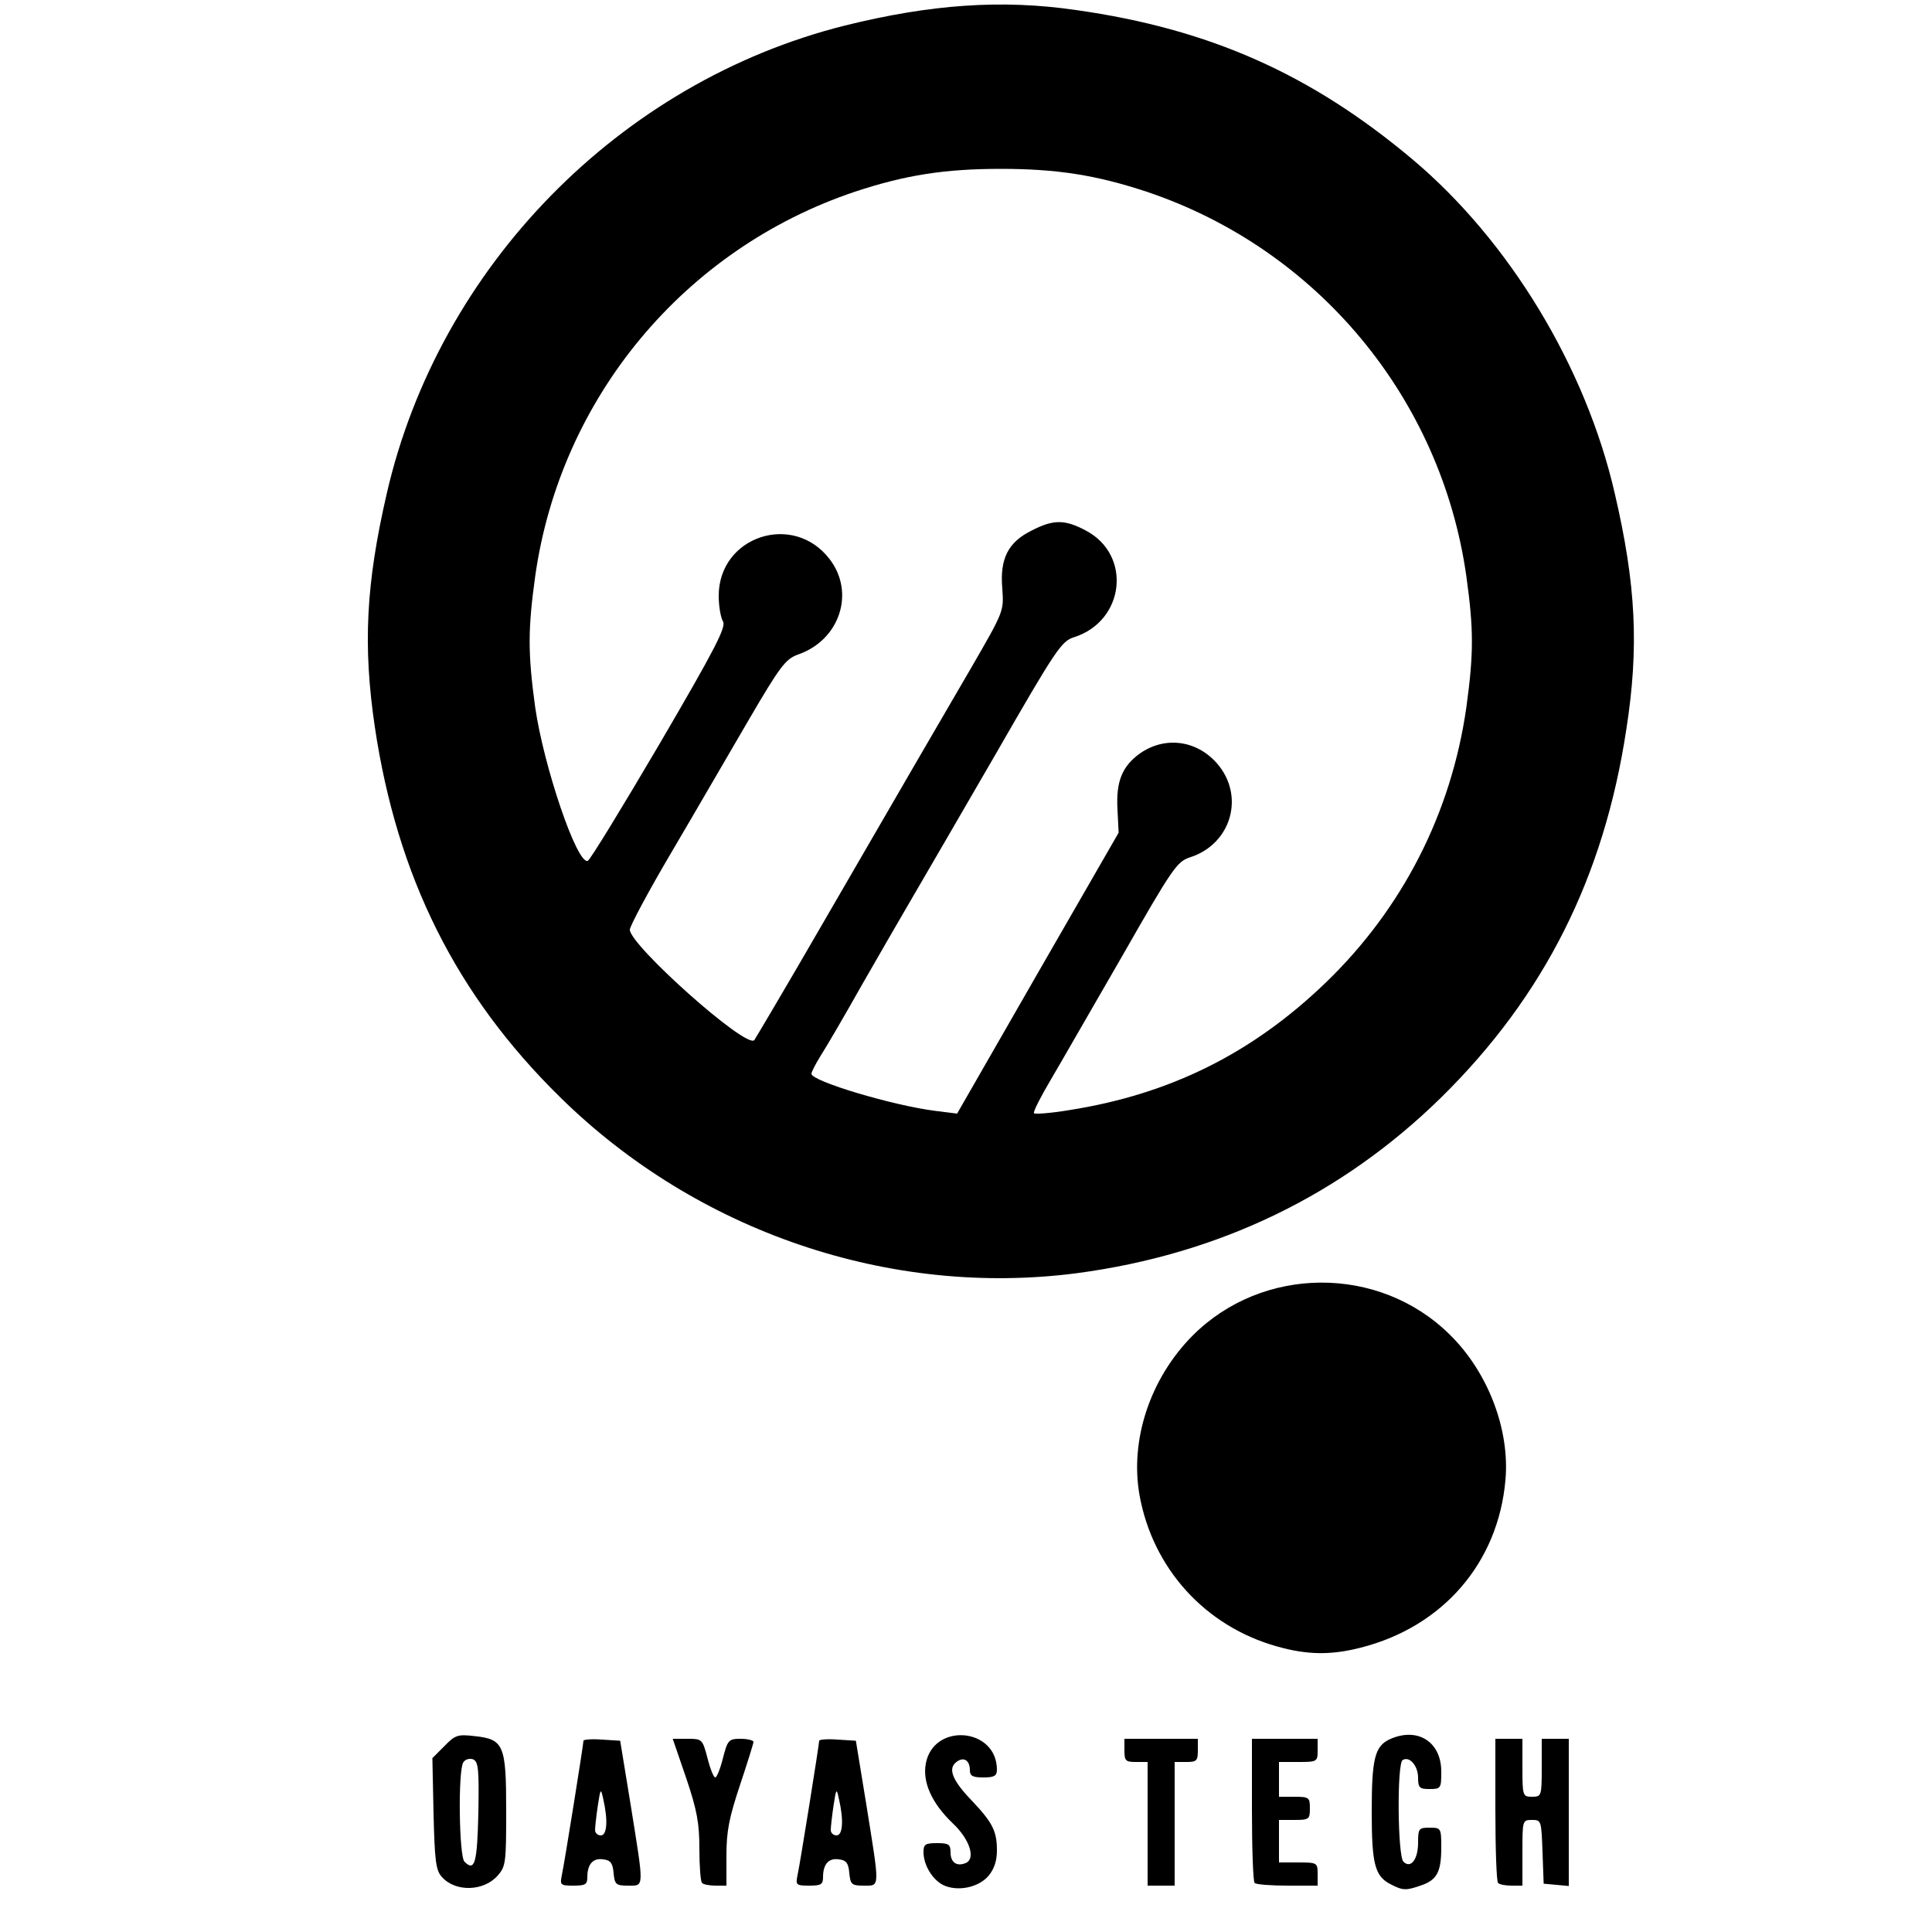
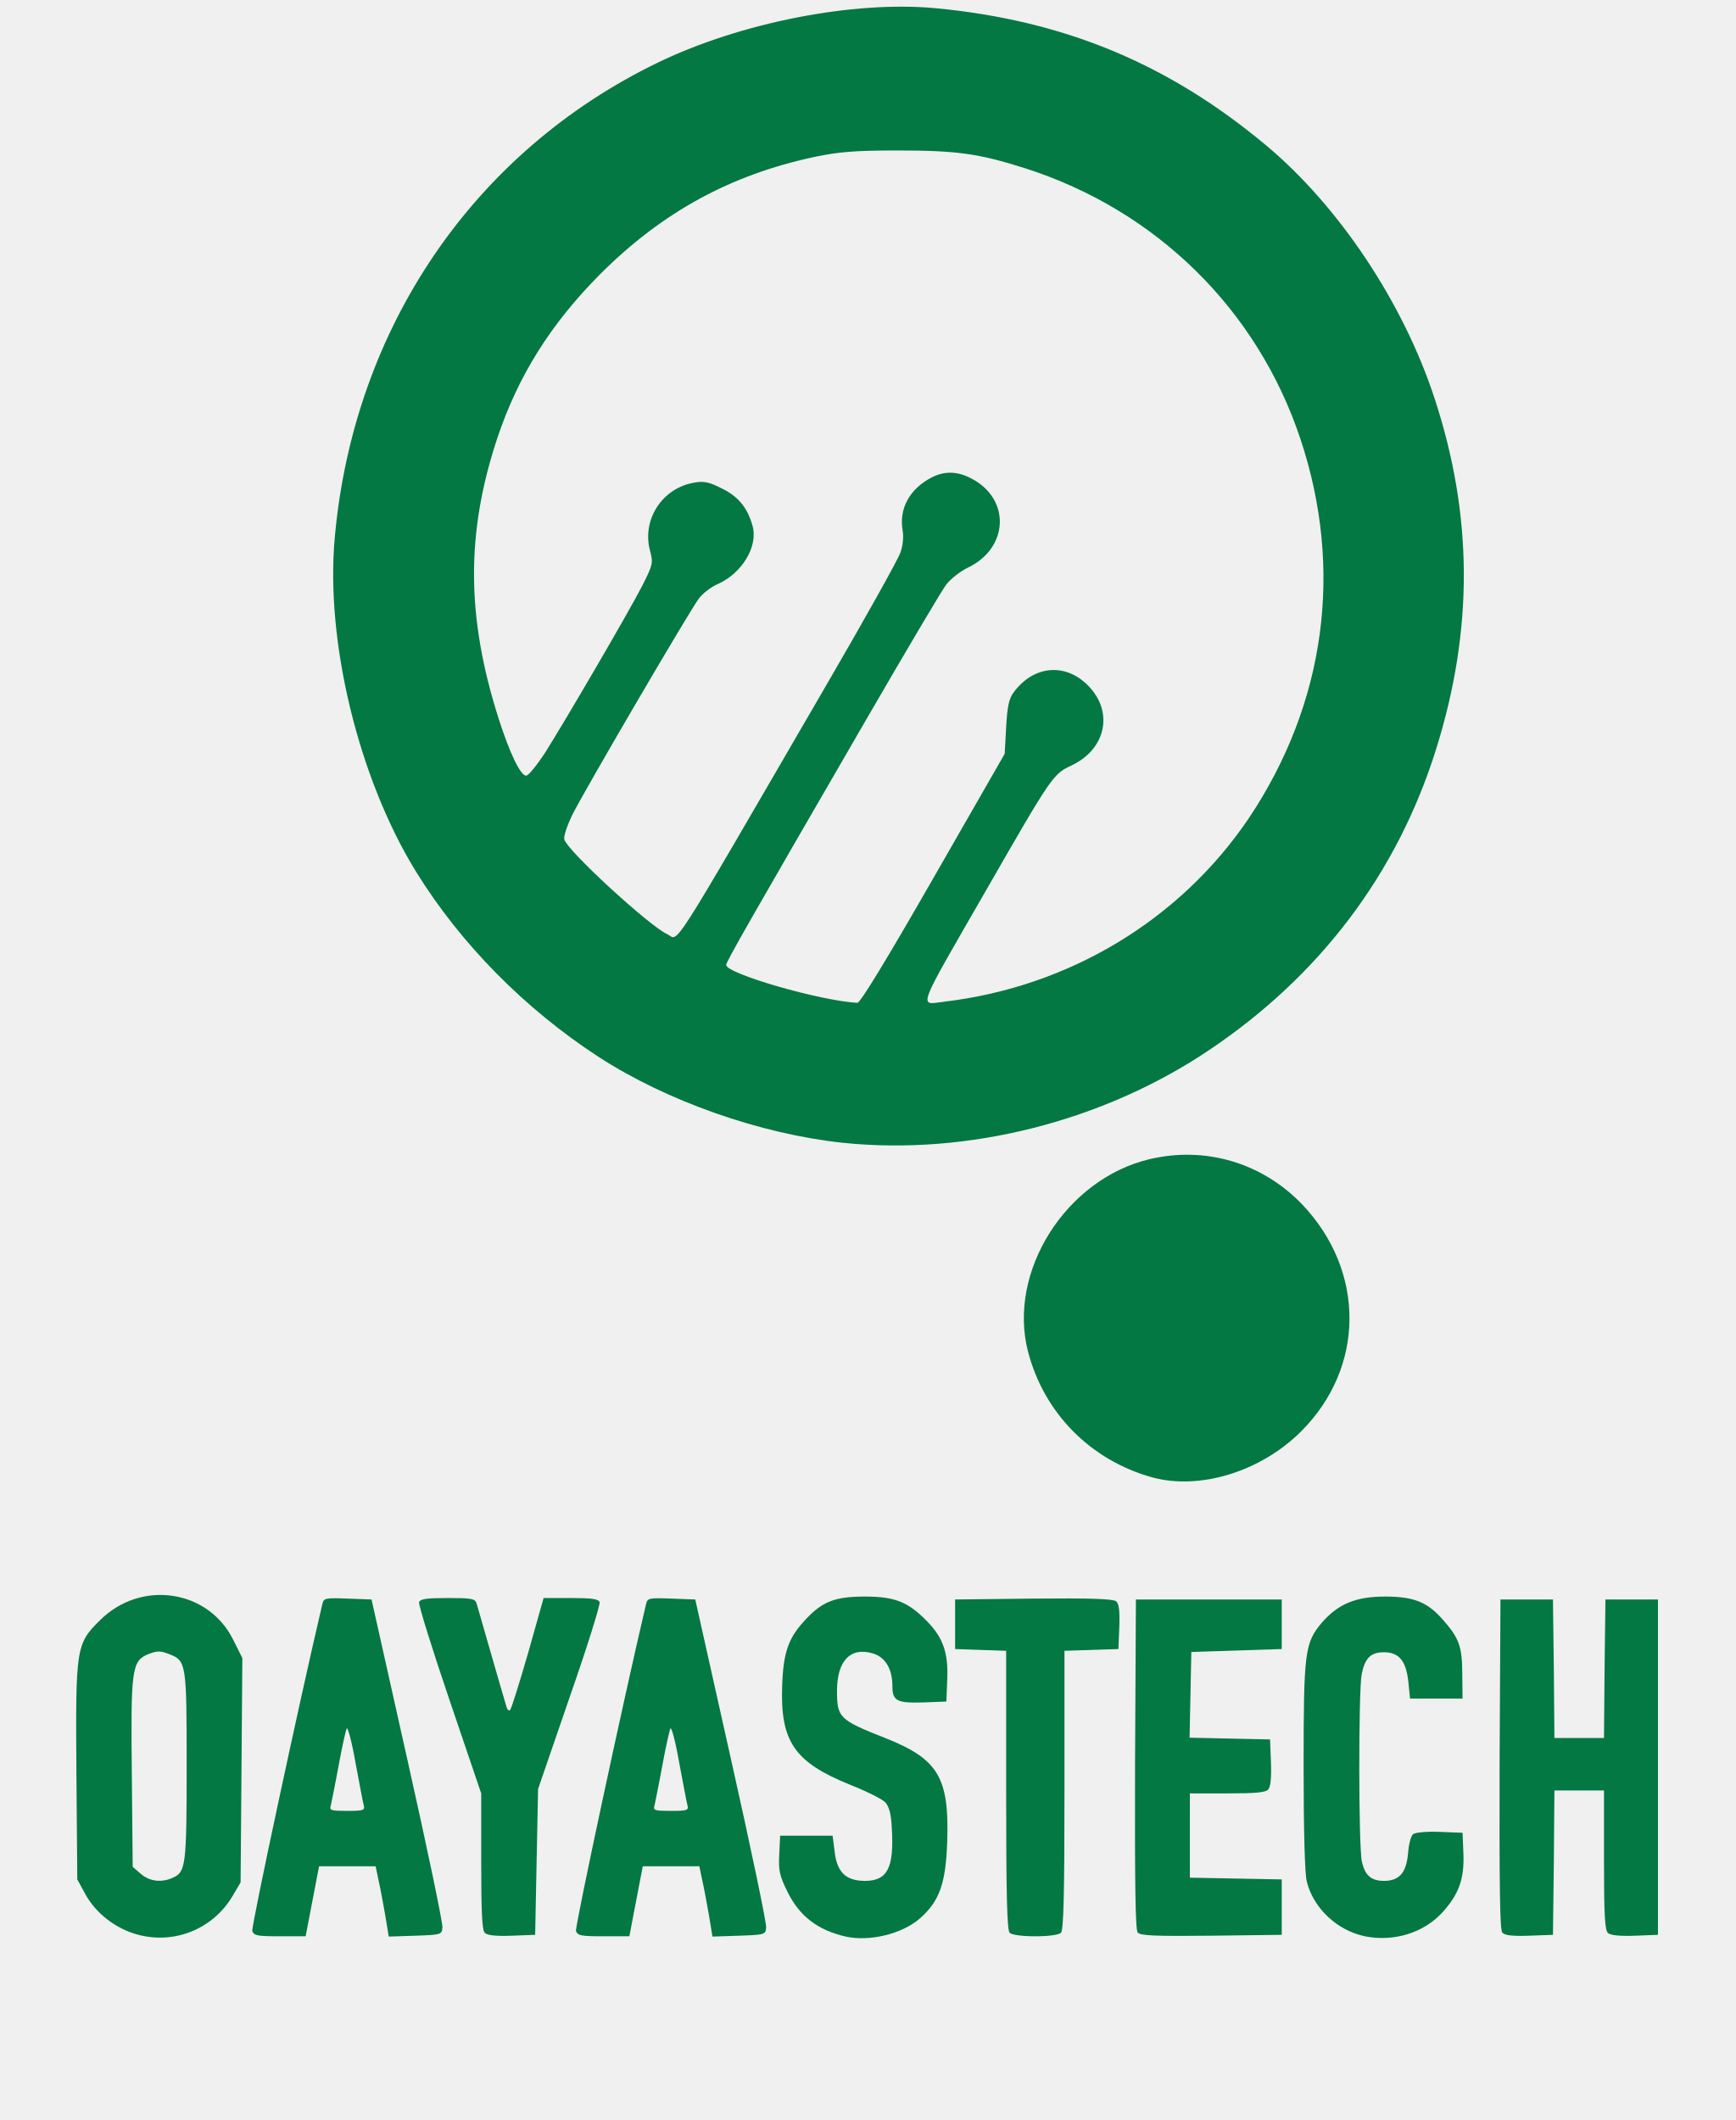
- <svg xmlns="http://www.w3.org/2000/svg" version="1.0" width="500px" height="500px" viewBox="0 0 500 500" preserveAspectRatio="xMidYMid meet">
-   <g fill="#000000">
-     <path d="M115.4 491.4 c-1.2 -0.3 -3 -1.4 -4 -2.6 -1.7 -1.8 -1.9 -4.1 -2.2 -19.4 l-0.3 -17.4 3.1 -3.1 c3 -3 3.3 -3.1 10.6 -2.7 11.3 0.5 11.4 0.7 11.4 22.4 0 16.7 -0.1 17.4 -2.3 20 -2.1 2.3 -3.3 2.8 -8.3 3 -3.2 0.1 -6.9 0 -8 -0.2z" />
-     <path d="M241 490.8 c-3.4 -1.8 -5 -5.4 -5 -11.5 0 -5.2 0.1 -5.3 3 -5.3 l2.9 0 -2.4 -3.6 c-3 -4.4 -3.9 -9.1 -3.1 -15.2 0.9 -6.8 3.9 -9.2 11.6 -9.2 10.1 0 13 2.7 13 12 0 4.9 0 5 -3.2 5 l-3.1 0 2 2.3 c3.5 3.8 4.3 6.3 4.3 13.6 0 5.9 -0.4 7.4 -2.4 9.7 -2 2.4 -3.2 2.8 -8.7 3.1 -4 0.3 -7.3 -0.1 -8.9 -0.9z" />
-     <path d="M357 490.7 c-1.3 -0.7 -3 -2.4 -3.7 -3.7 -1.6 -3.2 -1.8 -32.8 -0.2 -36.3 1.5 -3.4 4.9 -4.7 12 -4.7 5 0 6.4 0.4 8.4 2.5 2.2 2.1 2.5 3.3 2.5 10 l0 7.5 -5.5 0 c-4.8 0 -5.5 0.2 -5.5 2 0 1.8 0.7 2 5.5 2 l5.5 0 0 8.1 c0 4.4 -0.4 8.9 -1 9.9 -2 3.7 -12.8 5.3 -18 2.7z" />
-     <path d="M142 488.1 c0 -1.6 1.4 -11.3 3 -21.4 1.7 -10.2 3 -18.8 3 -19.1 0 -0.4 3.5 -0.6 7.7 -0.4 l7.8 0.3 2.7 16.5 c1.4 9.1 2.7 18.9 2.7 21.8 l0.1 5.2 -6.4 0 c-6.3 0 -6.5 -0.1 -6.9 -2.7 l-0.4 -2.8 -0.2 2.8 c-0.1 2.7 -0.2 2.7 -6.6 2.7 l-6.5 0 0 -2.9z" />
-     <path d="M178.7 490.3 c-0.4 -0.3 -0.7 -4.3 -0.7 -8.8 0 -6.6 -0.6 -10 -3.5 -18.5 -1.9 -5.7 -3.5 -11.7 -3.5 -13.2 l0 -2.8 13.5 0 13.5 0 0 3.8 c0 2.1 -1.6 8.5 -3.5 14.2 -2.8 8.4 -3.5 11.9 -3.5 18.2 l0 7.8 -5.8 0 c-3.2 0 -6.2 -0.3 -6.5 -0.7z" />
-     <path d="M203 488.1 c0 -1.6 1.4 -11.3 3 -21.4 1.7 -10.2 3 -18.8 3 -19.1 0 -0.4 3.5 -0.6 7.7 -0.4 l7.8 0.3 2.7 16.5 c1.4 9.1 2.7 18.9 2.7 21.8 l0.1 5.2 -6.4 0 c-6.3 0 -6.5 -0.1 -6.9 -2.7 l-0.4 -2.8 -0.2 2.8 c-0.1 2.7 -0.2 2.7 -6.6 2.7 l-6.5 0 0 -2.9z" />
-     <path d="M294 475 l0 -16 -3 0 -3 0 0 -6 0 -6 12.5 0 12.5 0 0 6 0 6 -3 0 -3 0 0 16 0 16 -6.5 0 -6.5 0 0 -16z" />
-     <path d="M321.7 490.3 c-0.4 -0.3 -0.7 -10.2 -0.7 -22 l0 -21.3 11.5 0 11.5 0 0 6 0 6 -5 0 c-3.8 0 -5 0.4 -5 1.5 0 1.1 1.1 1.5 4 1.5 l4 0 0 6 0 6 -4 0 c-3.6 0 -4 0.3 -4 2.5 0 2.3 0.3 2.5 5 2.5 l5 0 0 6 0 6 -10.8 0 c-6 0 -11.2 -0.3 -11.5 -0.7z" />
-     <path d="M384.7 490.3 c-0.4 -0.3 -0.7 -10.2 -0.7 -22 l0 -21.3 12.5 0 12.5 0 0 22 0 22 -11.8 0 c-6.5 0 -12.2 -0.3 -12.5 -0.7z" />
-     <path d="M327.5 429.1 c-26.7 -7.5 -41.7 -34.5 -35 -63 4.2 -17.7 18.4 -32.1 35.5 -36 5.7 -1.3 22.1 -1.4 28 -0.1 7.3 1.6 16.6 6.8 22.2 12.4 10.5 10.3 15.4 24 14.5 40.6 -0.8 14.4 -4.8 24 -13.7 33 -12.7 12.8 -33.5 18.1 -51.5 13.1z" />
-     <path d="M235.1 332.4 c-58.5 -8 -107.3 -45.5 -130 -99.9 -19.1 -45.8 -16.9 -101 5.9 -145.3 21.4 -41.7 58.5 -71.3 105.2 -83.9 10.3 -2.8 10.4 -2.8 42.8 -2.8 32.4 0 32.5 0 42.8 2.8 25.9 7 46 17.5 66.7 34.9 42.5 35.8 64.2 95.8 55.4 153.5 -5.8 38.4 -21.3 69.1 -47.9 95.3 -36.5 35.9 -88.2 52.5 -140.9 45.4z m30.7 -83.8 l20.2 -35.3 0 -7 c0 -12.3 5.9 -17.7 18.7 -17.1 7.7 0.4 10.7 1.8 14.7 7.1 2.1 2.9 3.2 11.4 2.2 17.2 -0.9 4.7 -5.6 9.9 -10.4 11.3 -3.7 1.1 -4.4 2.1 -18 25.9 -7.8 13.7 -15.4 26.7 -16.8 29.1 -2.4 4 -2.4 4.2 -0.6 4.2 4.6 0 21.9 -5.3 30.5 -9.3 38.6 -18.1 64.7 -53.8 70.3 -96.3 1.6 -11.5 1.6 -13.3 0.1 -24.7 -6.4 -47.4 -38.1 -86.1 -83 -101.1 -23.6 -7.9 -45.8 -7.9 -69.4 0 -44.7 14.9 -76.5 53.5 -82.9 100.8 -1.8 12.9 -1.1 24.6 2.3 38.6 1.8 7.4 7 21.7 8.3 22.5 0.4 0.3 7.6 -11.2 15.9 -25.4 l15.1 -25.8 0 -8.5 c0 -7.2 0.4 -9 2.3 -11.8 3.9 -5.8 7 -7.4 15.1 -7.8 8.8 -0.5 13.3 1.3 17.4 6.6 2.2 2.9 2.7 4.8 3 10.9 0.3 4.3 -0.1 8.5 -0.8 10.2 -1.6 3.9 -6.1 8 -10.4 9.5 -3.3 1.1 -4.6 2.9 -14.4 19.7 -5.9 10.1 -14.7 25.1 -19.5 33.3 l-8.7 14.8 7.7 8 c9.3 9.5 18.1 16.5 19.2 15.2 0.5 -0.5 8.4 -13.9 17.6 -29.9 9.2 -15.9 19.3 -33.5 22.5 -39 24.1 -41.5 22 -37.3 22 -44.5 0 -8.6 2.1 -12.8 8 -15.7 9.2 -4.7 22.1 -1.9 26.1 5.7 2.3 4.3 2.6 15.8 0.5 19.8 -2 3.8 -5.5 6.8 -9.6 8.1 -3.3 1 -4.6 2.8 -15 20.9 -13.3 23.1 -21 36.4 -34.5 59.7 -5.4 9.4 -11.3 19.5 -13.1 22.7 l-3.2 5.6 8.2 2.6 c9.9 3.1 15.2 4.4 19.1 4.5 2.9 0.1 3.6 -1 23.3 -35.3z" />
-   </g>
-   <g fill="#ffffff">
-     <path d="M0 250 l0 -250 250 0 250 0 0 250 0 250 -250 0 -250 0 0 -250z m128.8 235.4 c2.1 -2.4 2.2 -3.4 2.2 -16.8 0 -17 -0.6 -18.5 -8.2 -19.3 -4.3 -0.5 -5 -0.3 -7.8 2.6 l-3.1 3.1 0.3 14.4 c0.3 12.3 0.6 14.7 2.2 16.4 3.5 3.9 10.8 3.7 14.4 -0.4z m127 0.1 c1.5 -1.8 2.2 -3.9 2.2 -6.6 0 -5 -1.1 -7.2 -6.5 -12.9 -5 -5.2 -6.2 -8.2 -4.1 -9.9 1.9 -1.6 3.6 -0.6 3.6 2 0 1.5 0.7 1.9 3.5 1.9 2.8 0 3.5 -0.4 3.5 -2 0 -10.9 -16.4 -12.3 -18.4 -1.6 -0.9 4.8 1.5 10.2 6.9 15.4 4.6 4.3 6.1 9.4 3.3 10.4 -2.3 0.9 -3.8 -0.3 -3.8 -2.8 0 -2.1 -0.5 -2.4 -3.5 -2.4 -3 0 -3.5 0.3 -3.5 2.3 0 3.3 2.2 7 5 8.5 3.6 1.8 9.1 0.8 11.8 -2.3z m112.1 2.4 c4 -1.4 5.1 -3.5 5.1 -9.8 0 -5 -0.1 -5.1 -3 -5.1 -2.8 0 -3 0.2 -3 3.9 0 4.3 -1.9 6.8 -3.8 4.9 -1.5 -1.5 -1.7 -25.4 -0.2 -26.3 1.8 -1.1 4 1.5 4 4.6 0 2.6 0.4 2.9 3 2.9 2.9 0 3 -0.2 3 -4.5 0 -7.8 -6.2 -11.6 -13.3 -8.4 -3.9 1.8 -4.7 5 -4.7 18.7 0 13.7 0.8 16.8 5 18.9 3.1 1.6 3.9 1.6 7.9 0.2z m-215.9 -2.1 c0 -3.4 1.5 -5 4.1 -4.6 1.9 0.2 2.5 1 2.7 3.6 0.3 2.9 0.6 3.2 3.8 3.2 4.2 0 4.1 0.9 0.6 -21 l-2.7 -16.5 -4.8 -0.3 c-2.6 -0.2 -4.7 0 -4.7 0.3 0 0.9 -4.9 31.6 -5.6 34.8 -0.5 2.5 -0.4 2.7 3 2.7 3.1 0 3.6 -0.3 3.6 -2.2z m36 -5.6 c0 -6.3 0.7 -9.8 3.5 -18.2 1.9 -5.7 3.5 -10.8 3.5 -11.2 0 -0.4 -1.5 -0.8 -3.3 -0.8 -3.1 0 -3.4 0.3 -4.6 5 -0.7 2.8 -1.6 5 -2 5 -0.4 0 -1.3 -2.2 -2 -5 -1.3 -4.9 -1.4 -5 -5.1 -5 l-3.9 0 3.5 10.2 c2.8 8.3 3.4 11.7 3.4 18.3 0 4.5 0.3 8.5 0.7 8.8 0.3 0.4 1.9 0.7 3.5 0.7 l2.8 0 0 -7.8z m25 5.6 c0 -3.4 1.5 -5 4.1 -4.6 1.9 0.2 2.5 1 2.7 3.6 0.3 2.9 0.6 3.2 3.8 3.2 4.2 0 4.1 0.9 0.6 -21 l-2.7 -16.5 -4.8 -0.3 c-2.6 -0.2 -4.7 0 -4.7 0.3 0 0.9 -4.9 31.6 -5.6 34.8 -0.5 2.5 -0.4 2.7 3 2.7 3.1 0 3.6 -0.3 3.6 -2.2z m91 -13.8 l0 -16 3 0 c2.7 0 3 -0.3 3 -3 l0 -3 -9.5 0 -9.5 0 0 3 c0 2.7 0.3 3 3 3 l3 0 0 16 0 16 3.5 0 3.5 0 0 -16z m37 13 c0 -2.9 -0.1 -3 -5 -3 l-5 0 0 -5.5 0 -5.5 4 0 c3.8 0 4 -0.2 4 -3 0 -2.8 -0.2 -3 -4 -3 l-4 0 0 -4.5 0 -4.5 5 0 c4.9 0 5 -0.1 5 -3 l0 -3 -8.5 0 -8.5 0 0 18.3 c0 10.1 0.3 18.7 0.7 19 0.3 0.4 4.2 0.7 8.5 0.7 l7.8 0 0 -3z m53 -5.5 c0 -8.4 0 -8.5 2.5 -8.5 2.4 0 2.4 0.2 2.7 8.3 l0.3 8.2 3.3 0.3 3.2 0.3 0 -19 0 -19.1 -3.5 0 -3.5 0 0 7.5 c0 7.3 -0.1 7.5 -2.5 7.5 -2.4 0 -2.5 -0.2 -2.5 -7.5 l0 -7.5 -3.5 0 -3.5 0 0 18.3 c0 10.1 0.3 18.7 0.7 19 0.3 0.4 1.9 0.7 3.5 0.7 l2.8 0 0 -8.5z m-41.8 -53.1 c21.2 -5.4 35.5 -21.9 37.4 -43.3 1.2 -13.1 -4.5 -28 -14.4 -37.7 -18.3 -18.1 -48.5 -17.9 -66.6 0.3 -11 11.1 -16.2 27 -13.7 41.2 3.4 19 17 34 35.6 39.2 7.8 2.2 13.9 2.3 21.7 0.3z m-73.5 -96.9 c36.8 -4.9 68.5 -20.2 94.3 -45.5 26.6 -26.2 42.1 -56.9 47.9 -95.3 3.3 -21.2 2.5 -37.4 -3 -61 -7.5 -32.7 -27.3 -65.4 -52.4 -86.5 -26.2 -22 -52.4 -33.7 -87 -38.6 -19.2 -2.8 -37.6 -1.5 -59.8 4 -58.3 14.6 -105.1 62.4 -118.6 121.1 -5.4 23.4 -6.2 39.4 -3.1 60.4 5.8 38.9 21.1 69.5 48 95.9 35.4 34.8 85.3 51.8 133.7 45.5z" />
-     <path d="M120.2 481.8 c-1.4 -1.4 -1.7 -23.5 -0.3 -25.7 0.5 -0.8 1.6 -1.1 2.5 -0.8 1.4 0.6 1.6 2.4 1.4 13.8 -0.3 13 -0.9 15.4 -3.6 12.7z" />
-     <path d="M154 473.6 c0 -0.7 0.3 -3.5 0.7 -6.2 0.7 -4.6 0.8 -4.7 1.4 -1.9 1.3 5.6 1 9.5 -0.6 9.5 -0.8 0 -1.5 -0.6 -1.5 -1.4z" />
-     <path d="M215 473.6 c0 -0.7 0.3 -3.5 0.7 -6.2 0.7 -4.6 0.8 -4.7 1.4 -1.9 1.3 5.6 1 9.5 -0.6 9.5 -0.8 0 -1.5 -0.6 -1.5 -1.4z" />
-     <path d="M267.6 288.1 c-0.3 -0.3 1.7 -4.2 4.3 -8.6 2.6 -4.4 10.9 -18.9 18.6 -32.2 12.9 -22.6 14.1 -24.3 17.4 -25.4 10.8 -3.4 14.4 -16 7 -24.4 -5.3 -6 -13.5 -7 -19.9 -2.5 -4.6 3.3 -6.2 7.3 -5.8 14.4 l0.3 6.1 -20.9 36.3 -20.9 36.4 -5.6 -0.7 c-11.1 -1.4 -32.1 -7.7 -32.1 -9.6 0 -0.5 1.1 -2.6 2.4 -4.7 1.3 -2 6.1 -10.2 10.6 -18.2 4.6 -8 10.4 -18.1 13 -22.5 2.6 -4.4 12.3 -21.2 21.6 -37.2 15.7 -27.3 17.1 -29.4 20.4 -30.4 13.1 -4.2 15 -21.3 3 -27.6 -5.4 -2.9 -8.4 -2.9 -14 0 -6.1 3 -8.3 7.3 -7.6 15.1 0.4 5.8 0.4 5.8 -8.1 20.5 -10.2 17.5 -14.8 25.4 -37.8 65.1 -9.7 16.8 -18 30.8 -18.3 31.2 -2.2 2.2 -32.2 -24.6 -32.2 -28.6 0 -0.9 4.8 -9.9 10.7 -19.9 5.9 -10 14.8 -25.4 19.9 -34.1 8.4 -14.4 9.7 -16 12.9 -17.2 10.8 -3.7 14.9 -16 8.2 -24.7 -9.4 -12.3 -28.7 -5.9 -28.7 9.5 0 2.6 0.5 5.6 1.1 6.6 0.9 1.4 -1.9 6.9 -16.4 31.7 -9.7 16.5 -18 30.1 -18.6 30.3 -2.8 0.9 -11.4 -24.5 -13.6 -39.8 -1.9 -13.9 -1.9 -20.1 0 -33.8 6.5 -46.2 38.6 -84.8 82.8 -99.6 13 -4.3 23.2 -5.9 37.7 -5.9 14.5 0 24.7 1.6 37.7 5.9 44.2 14.8 76.3 53.4 82.8 99.6 1.9 13.7 1.9 19.9 0 33.8 -3.9 27.4 -16.5 52.1 -36.4 71.3 -19 18.3 -40.3 28.9 -66.4 33 -4.8 0.8 -8.9 1.1 -9.1 0.8z" />
+ <svg xmlns="http://www.w3.org/2000/svg" class="img-fluid safari" id="outputsvg" style=" " width="383.175" height="468.177" viewBox="0 0 5950 7270">
+   <g id="lcVuci1uekbG1tEabylnkc" fill="rgb(3,120,66)" style="transform: none;">
+     <g style="transform: none;">
+       <path id="p11p1rjH4v" d="M471 6634 c-74 -20 -141 -72 -177 -136 l-29 -53 -3 -363 c-3 -432 -2 -444 81 -526 141 -140 372 -105 457 68 l31 62 -3 385 -3 384 -27 46 c-67 114 -200 168 -327 133z m122 -195 c44 -20 47 -41 47 -382 0 -356 -1 -362 -61 -385 -31 -12 -41 -11 -72 1 -55 24 -59 50 -55 414 l3 315 28 24 c30 26 71 31 110 13z" />
+       <path id="poMAkYo9o" d="M2900 6641 c-96 -22 -159 -70 -200 -154 -27 -55 -31 -72 -28 -128 l3 -64 90 0 90 0 7 55 c8 71 39 100 104 100 77 0 100 -45 92 -179 -2 -49 -9 -75 -22 -90 -10 -11 -64 -38 -122 -61 -190 -77 -239 -148 -232 -340 4 -116 22 -165 82 -228 56 -60 100 -77 201 -77 104 0 149 18 215 86 54 56 72 107 68 199 l-3 75 -78 3 c-91 3 -107 -5 -107 -55 0 -60 -24 -100 -67 -113 -77 -23 -123 25 -123 129 0 91 8 99 165 161 182 72 220 135 213 354 -5 145 -26 205 -94 265 -61 53 -172 80 -254 62z" />
+       <path id="prHjifNqY" d="M4680 6640 c-95 -20 -176 -96 -199 -187 -7 -26 -11 -178 -11 -396 0 -394 4 -423 63 -493 56 -64 116 -89 217 -89 98 0 145 19 198 80 55 62 66 92 66 185 l1 85 -90 0 -90 0 -6 -59 c-8 -71 -32 -100 -84 -100 -45 0 -65 20 -76 76 -11 59 -11 593 1 643 11 47 32 65 76 65 52 0 76 -28 82 -93 2 -31 10 -61 17 -67 8 -6 46 -10 92 -8 l78 3 3 73 c3 85 -15 137 -72 200 -64 70 -166 102 -266 82z" />
+       <path id="p7AZUhRFm" d="M865 6622 c-4 -14 164 -798 240 -1120 5 -22 9 -23 87 -20 l82 3 123 550 c68 303 122 561 120 575 -2 24 -4 25 -93 28 l-91 3 -12 -73 c-7 -40 -17 -94 -23 -120 l-10 -48 -97 0 -97 0 -23 120 -23 120 -88 0 c-77 0 -89 -2 -95 -18z m382 -432 c-3 -11 -15 -76 -28 -145 -12 -69 -26 -122 -30 -118 -3 5 -16 62 -28 128 -12 66 -25 128 -27 138 -5 15 2 17 56 17 57 0 62 -2 57 -20z" />
+       <path id="p16qOmNZ41" d="M1662 6628 c-9 -9 -12 -73 -12 -245 l0 -233 -109 -321 c-60 -177 -107 -327 -104 -335 4 -11 28 -14 98 -14 81 0 94 2 99 18 11 38 97 338 103 356 3 10 8 14 12 10 5 -5 32 -93 62 -196 l53 -188 93 0 c71 0 95 3 99 14 3 8 -43 155 -103 327 l-108 314 -5 250 -5 250 -80 3 c-54 2 -84 -1 -93 -10z" />
+       <path id="piuXOkj04" d="M1975 6622 c-4 -14 164 -798 240 -1120 5 -22 9 -23 87 -20 l82 3 123 550 c68 303 122 561 120 575 -2 24 -4 25 -93 28 l-91 3 -12 -73 c-7 -40 -17 -94 -23 -120 l-10 -48 -97 0 -97 0 -23 120 -23 120 -88 0 c-77 0 -89 -2 -95 -18z m382 -432 c-3 -11 -15 -76 -28 -145 -12 -69 -26 -122 -30 -118 -3 5 -16 62 -28 128 -12 66 -25 128 -27 138 -5 15 2 17 56 17 57 0 62 -2 57 -20z" />
+       <path id="pA6J5HtM3" d="M3462 6628 c-9 -9 -12 -131 -12 -490 l0 -477 -87 -3 -88 -3 0 -85 0 -85 269 -3 c194 -2 272 1 283 9 10 9 13 32 11 88 l-3 76 -92 3 -93 3 0 477 c0 359 -3 481 -12 490 -7 7 -42 12 -88 12 -46 0 -81 -5 -88 -12z" />
+       <path id="pV1d8riWN" d="M3901 6627 c-8 -11 -10 -166 -9 -578 l3 -564 250 0 250 0 0 85 0 85 -155 5 -155 5 -3 147 -3 147 138 3 138 3 3 78 c2 50 -1 84 -9 93 -9 11 -42 14 -140 14 l-129 0 0 145 0 144 158 3 157 3 0 95 0 95 -241 3 c-195 2 -243 0 -253 -11z" />
+       <path id="pbVJhEaaO" d="M5151 6627 c-8 -11 -10 -161 -9 -578 l3 -564 90 0 90 0 3 238 2 237 85 0 85 0 2 -237 3 -238 90 0 90 0 0 575 0 575 -78 3 c-50 2 -84 -1 -93 -9 -11 -9 -14 -57 -14 -250 l0 -239 -85 0 -85 0 -2 248 -3 247 -81 3 c-60 2 -84 -1 -93 -11z" />
+       <path id="p1Fn0DXNTQ" d="M3950 5066 c-211 -59 -370 -220 -425 -431 -71 -274 130 -592 417 -660 191 -45 384 12 521 153 220 229 219 562 -3 782 -138 137 -347 201 -510 156z" />
+       <path id="pIos92XAr" d="M2891 3919 c-284 -30 -605 -143 -839 -295 -252 -164 -473 -388 -625 -634 -197 -319 -312 -791 -279 -1148 65 -718 476 -1322 1109 -1628 284 -137 669 -212 950 -186 442 42 799 190 1135 471 250 209 470 540 577 867 132 402 134 793 5 1204 -133 425 -398 776 -778 1031 -364 245 -828 362 -1255 318z m309 -907 l245 -427 5 -92 c4 -72 10 -98 26 -119 68 -92 176 -102 254 -24 90 90 63 219 -56 275 -63 30 -66 33 -291 425 -244 424 -234 396 -145 385 429 -51 809 -281 1044 -629 263 -393 326 -854 177 -1301 -148 -444 -494 -784 -944 -928 -161 -51 -235 -61 -440 -61 -146 0 -199 5 -282 22 -289 62 -521 189 -734 401 -171 172 -282 349 -354 564 -108 326 -106 614 5 962 38 119 75 195 94 195 8 0 36 -35 64 -77 70 -111 288 -484 334 -574 37 -73 38 -78 27 -120 -29 -107 42 -216 152 -234 32 -6 51 -2 94 20 56 27 88 66 105 127 21 70 -35 163 -117 200 -24 10 -54 33 -67 51 -31 41 -387 649 -433 740 -19 39 -31 76 -28 86 12 40 291 296 352 324 44 20 -10 104 549 -858 131 -225 244 -428 251 -449 9 -24 12 -55 8 -77 -13 -76 25 -144 102 -183 43 -21 86 -20 132 4 138 70 131 241 -13 308 -24 12 -56 37 -71 56 -14 18 -136 224 -271 457 -405 699 -484 837 -484 848 0 30 322 123 450 130 10 0 103 -153 260 -427z" />
+     </g>
  </g>
</svg>
